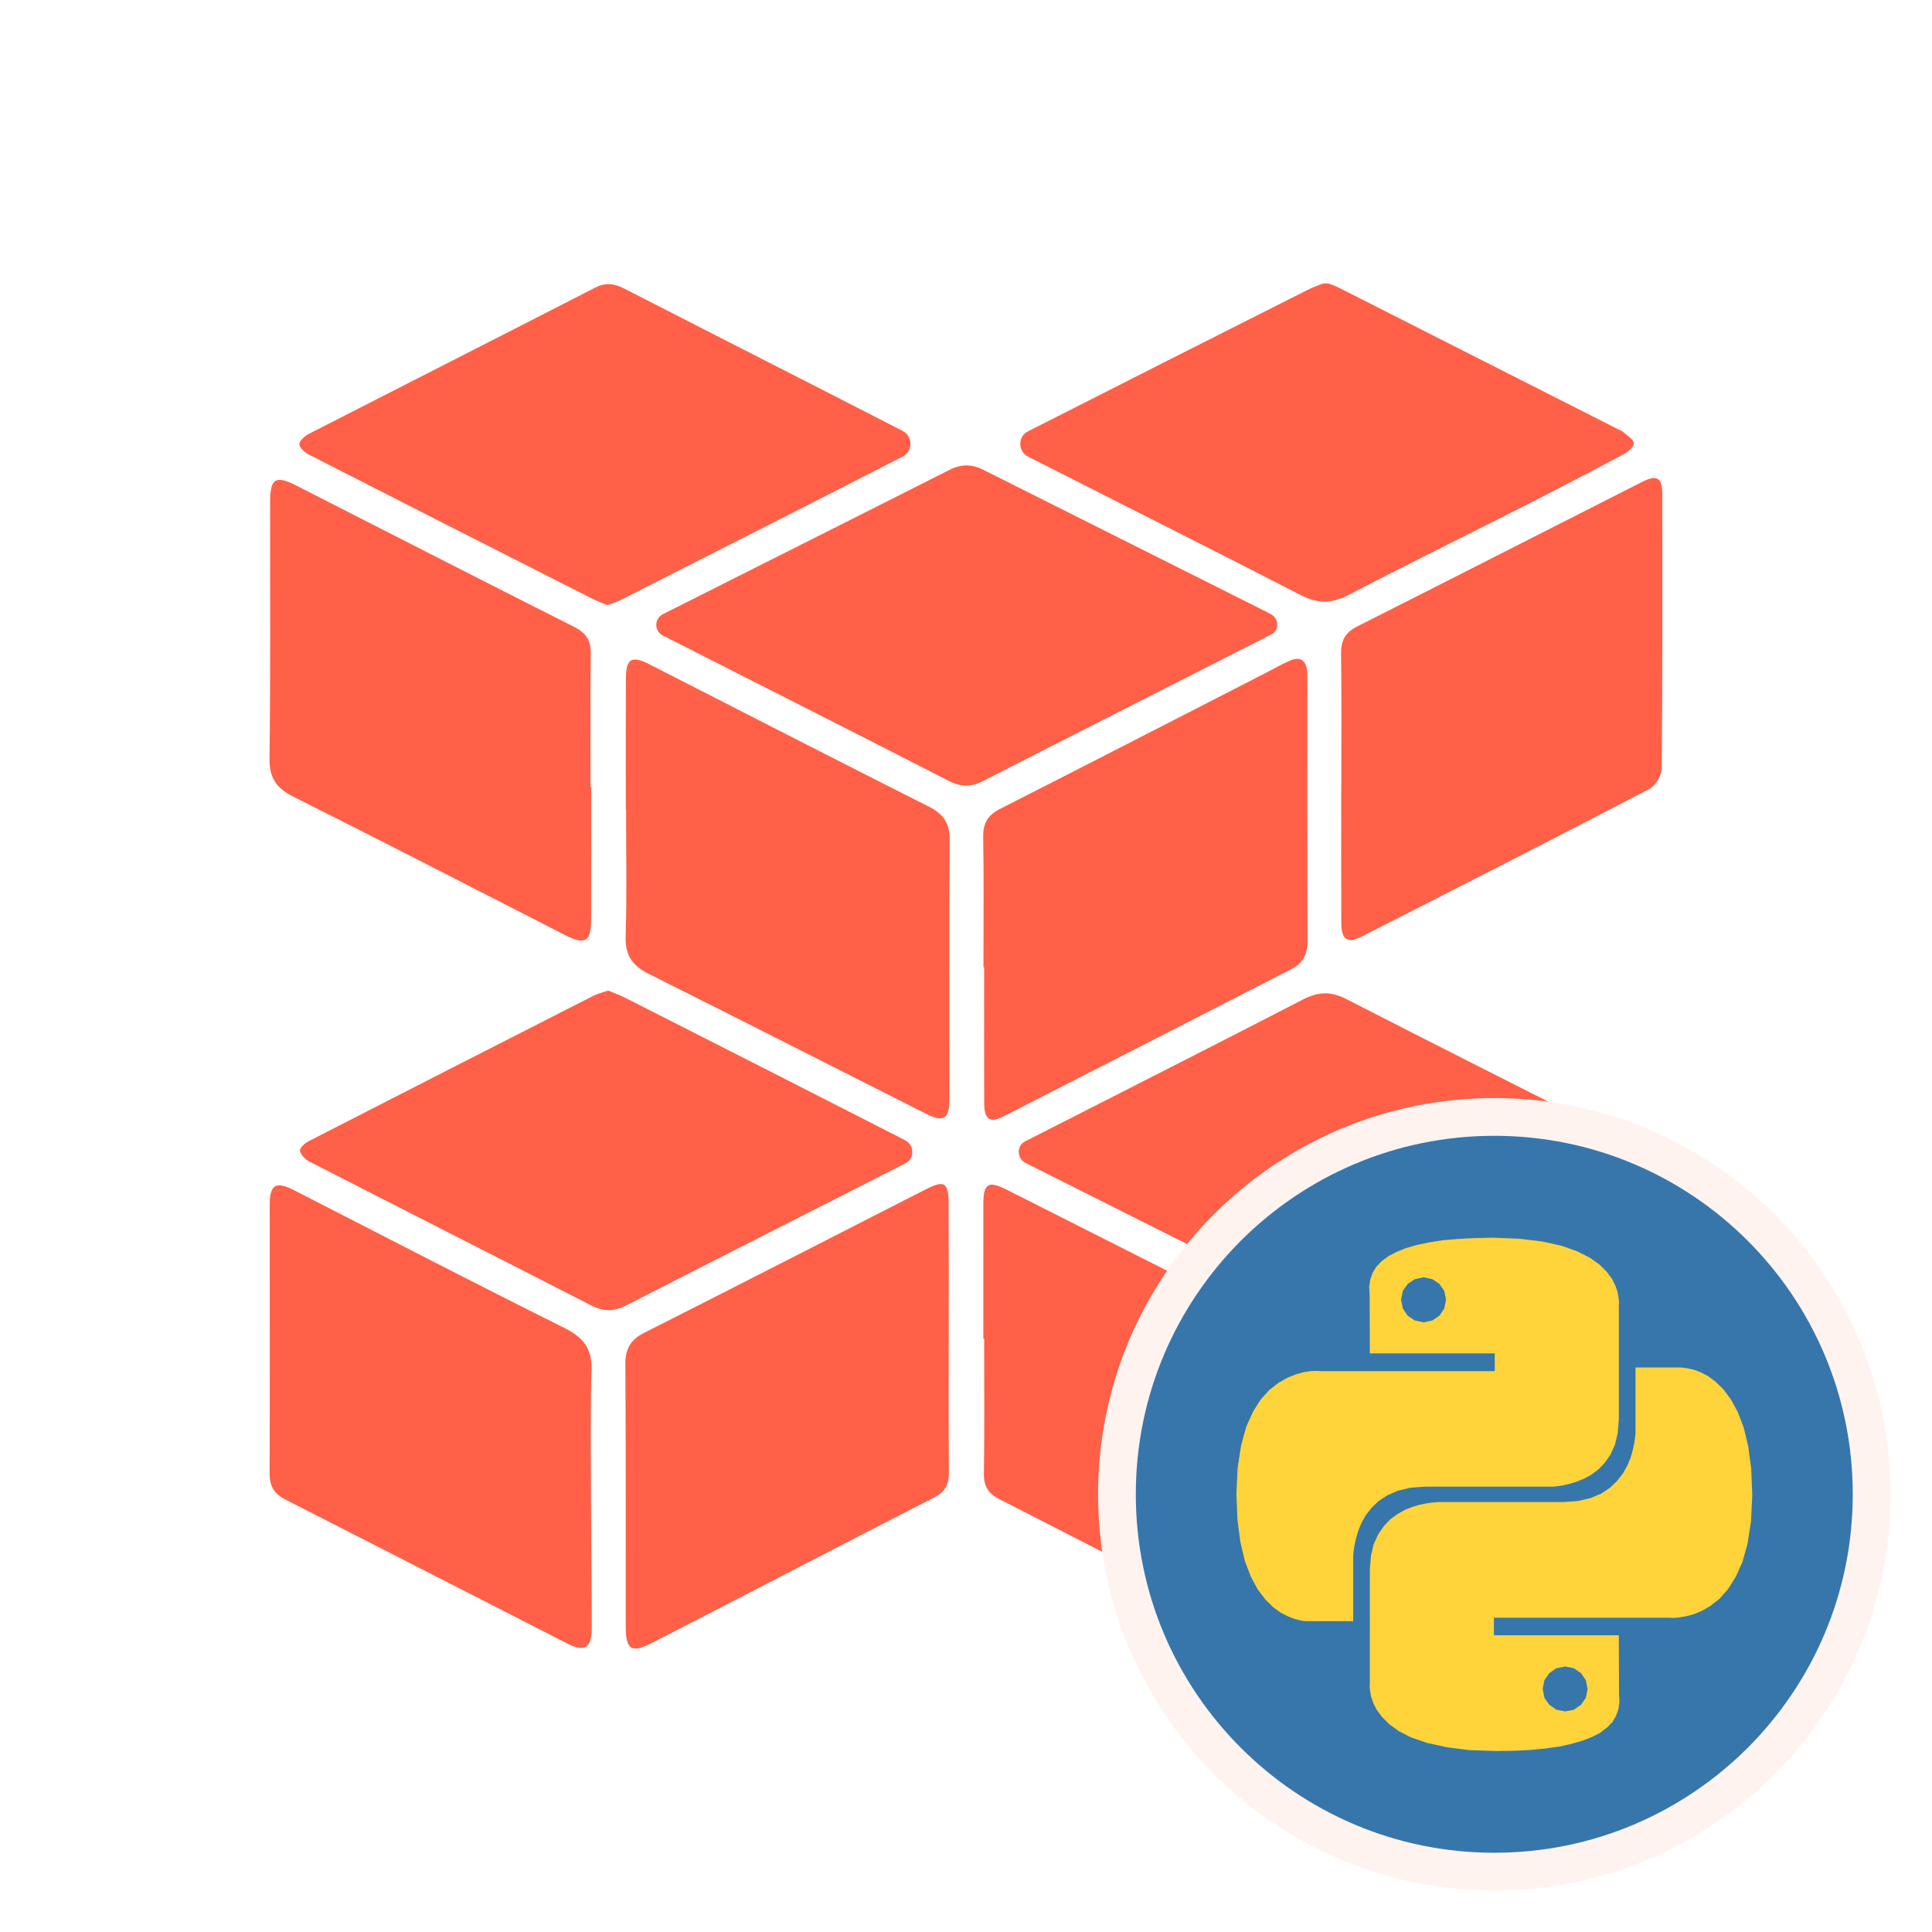
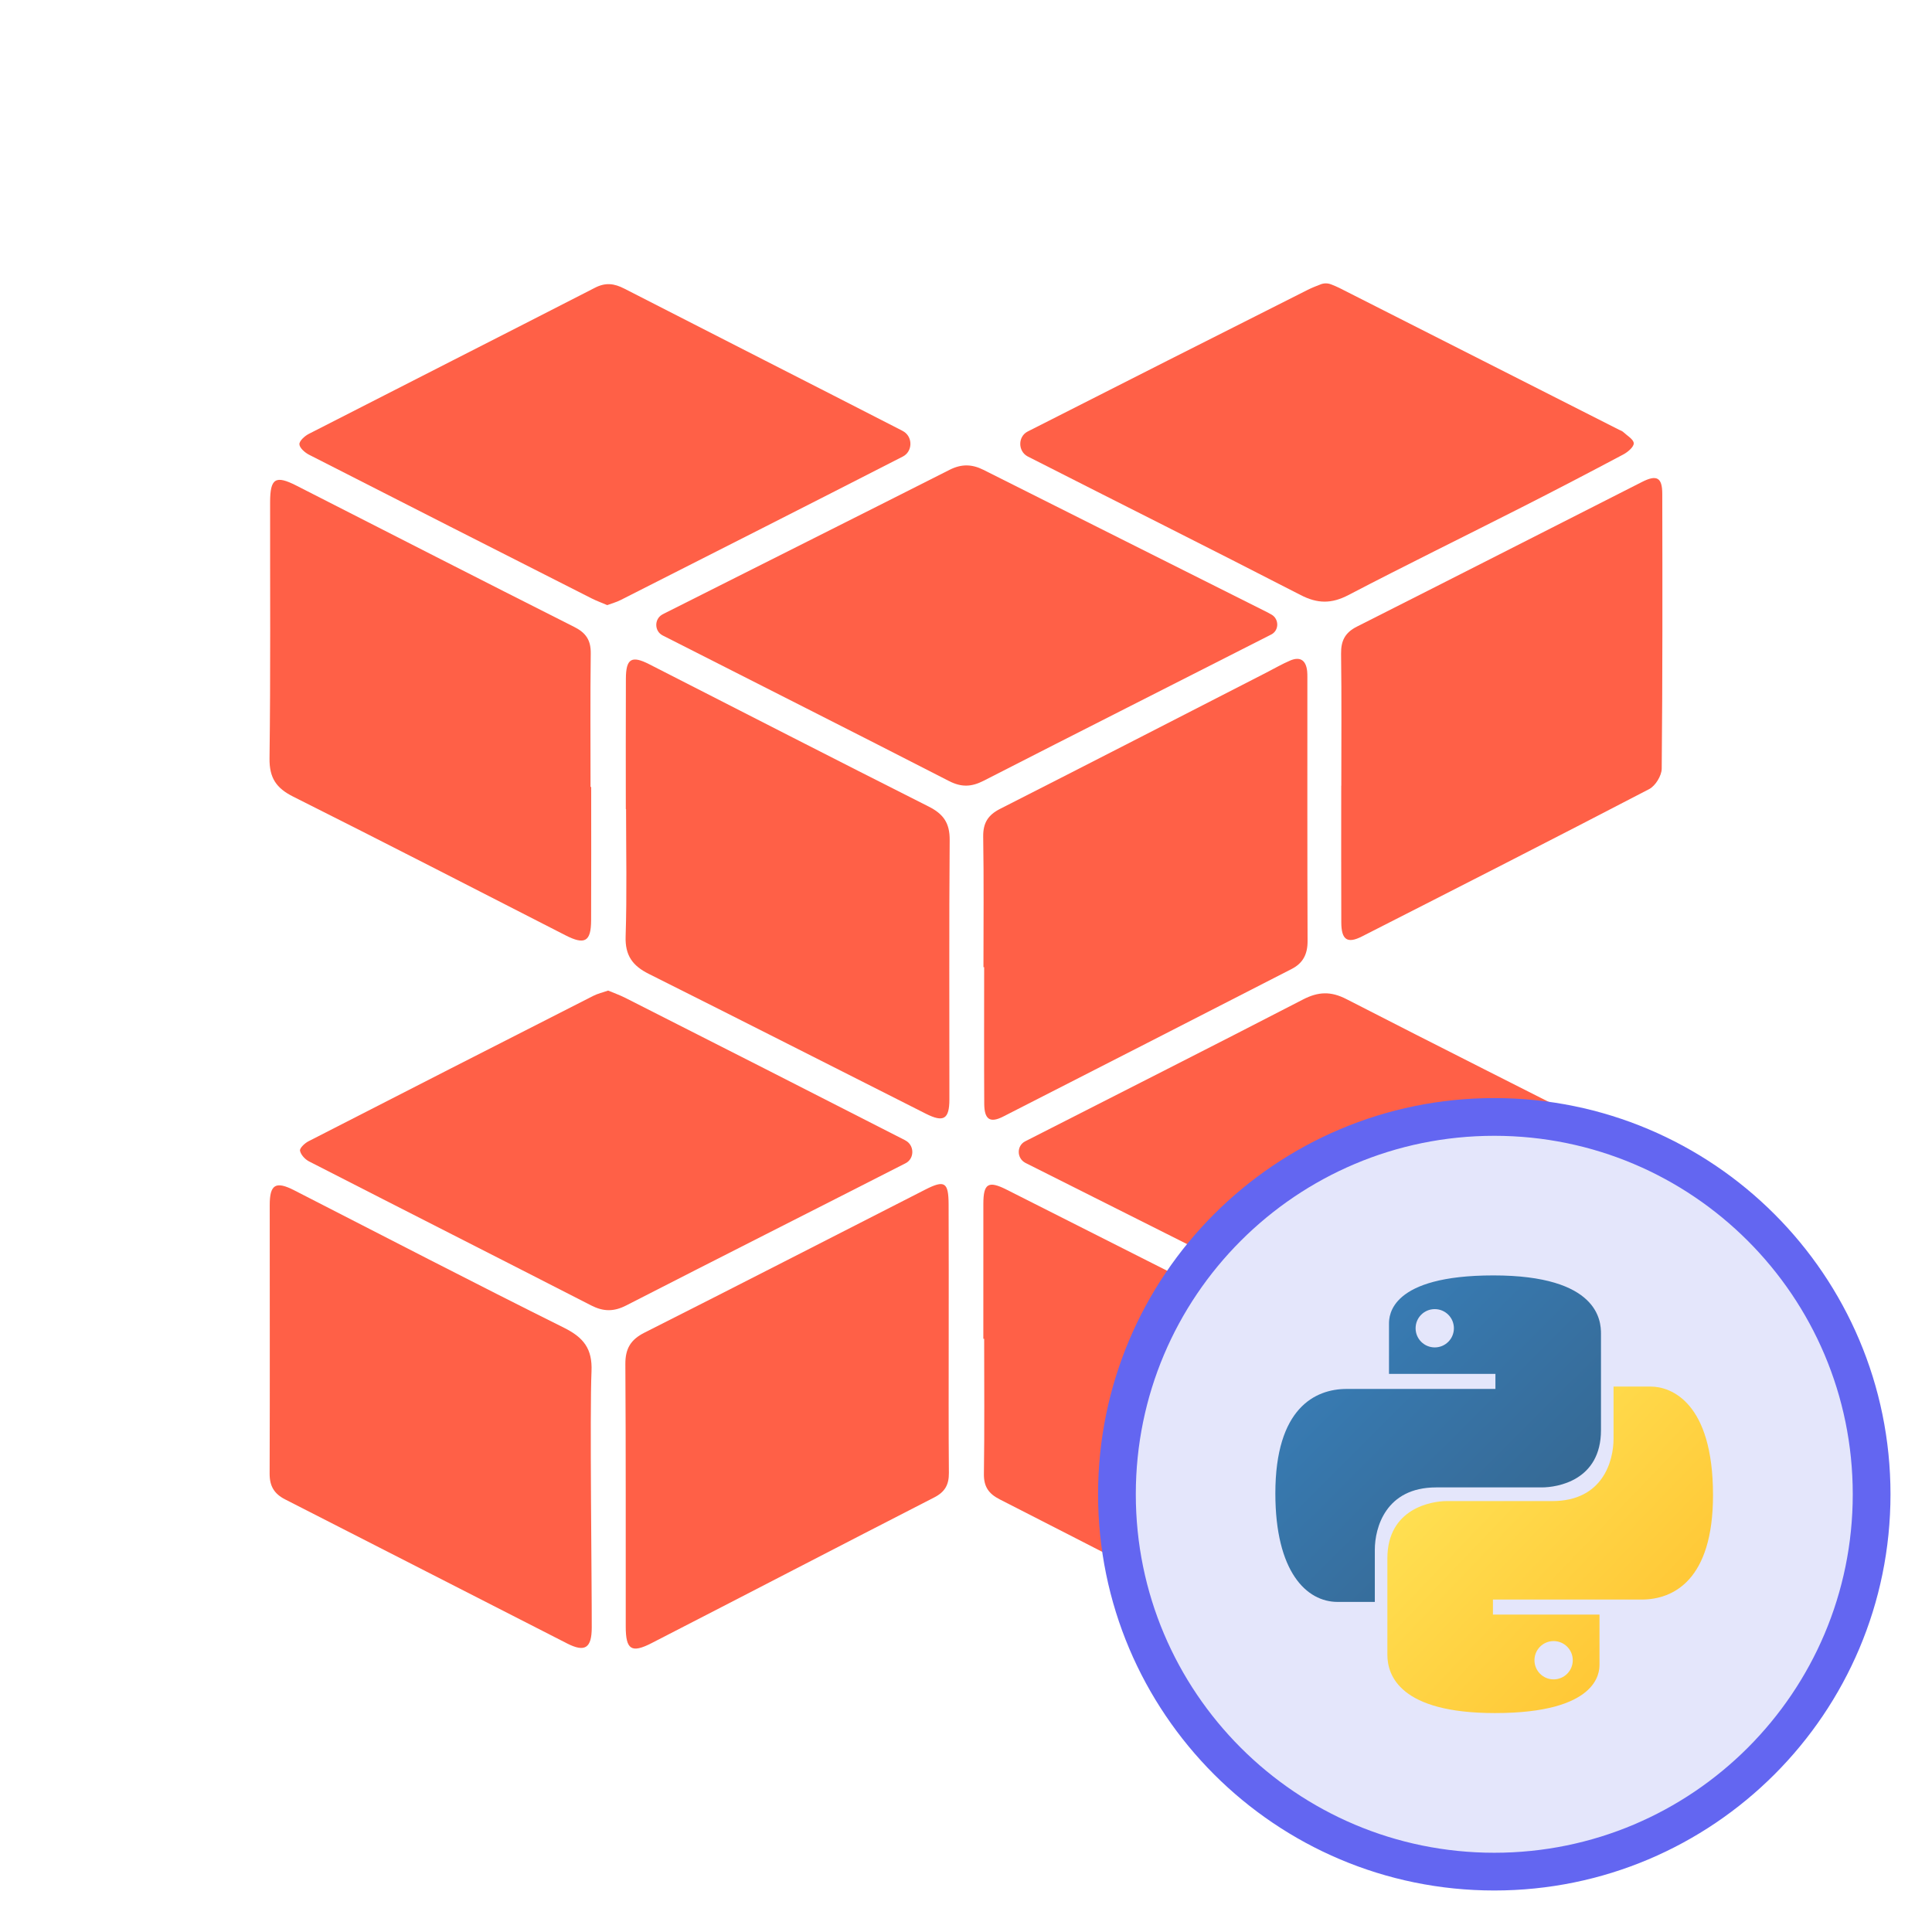
<svg xmlns="http://www.w3.org/2000/svg" viewBox="0 0 128 128" width="128" height="128">
  <g transform="translate(8 8) scale(0.4134)">
    <defs>
      <clipPath id="clipPath2">
        <path transform="translate(-143.52 -366.02)" d="m0 500h500v-500h-500z" />
      </clipPath>
      <clipPath id="clipPath4">
        <path transform="translate(-374.42 -489.21)" d="m0 500h500v-500h-500z" />
      </clipPath>
      <clipPath id="clipPath6">
        <path transform="translate(-124.1 -376.65)" d="m0 500h500v-500h-500z" />
      </clipPath>
      <clipPath id="clipPath8">
        <path transform="translate(-270.74 -180.97)" d="m0 500h500v-500h-500z" />
      </clipPath>
      <clipPath id="clipPath10">
        <path transform="translate(-124.41 -241.39)" d="m0 500h500v-500h-500z" />
      </clipPath>
      <clipPath id="clipPath12">
        <path transform="translate(-256.08 -119.19)" d="m0 500h500v-500h-500z" />
      </clipPath>
      <clipPath id="clipPath14">
        <path transform="translate(-243.92 -119.56)" d="m0 500h500v-500h-500z" />
      </clipPath>
      <clipPath id="clipPath16">
        <path transform="translate(-118.66 -17.814)" d="m0 500h500v-500h-500z" />
      </clipPath>
      <clipPath id="clipPath18">
        <path transform="translate(-494.34 -119.14)" d="m0 500h500v-500h-500z" />
      </clipPath>
      <clipPath id="clipPath20">
        <path transform="translate(-130.62 -305.06)" d="m0 500h500v-500h-500z" />
      </clipPath>
      <clipPath id="clipPath22">
        <path transform="translate(-118.46 -312.85)" d="m0 500h500v-500h-500z" />
      </clipPath>
      <clipPath id="clipPath24">
        <path transform="translate(-256.12 -249.59)" d="m0 500h500v-500h-500z" />
      </clipPath>
      <clipPath id="clipPath26">
        <path transform="translate(-381.7 -313.27)" d="m0 500h500v-500h-500z" />
      </clipPath>
    </defs>
    <g fill="#ff6047">
      <path transform="matrix(.4567 0 0 -.4567 86.837 82.479)" d="m0 0c-2.896 1.493-2.963 5.697-0.132 7.309 0.235 0.134 0.471 0.261 0.71 0.381 33.372 16.816 66.789 33.542 100.13 50.413 4.136 2.093 7.824 2.033 11.881-8e-3 33.232-16.717 66.506-33.351 99.748-50.049 0.474-0.238 0.939-0.499 1.41-0.781 2.637-1.583 2.598-5.521-0.133-6.935-0.016-8e-3 -0.032-0.017-0.048-0.025-33.631-17.122-67.321-34.126-100.92-51.32-4.272-2.187-7.778-2.329-12.17-0.075-33.412 17.15-66.956 34.041-100.43 51.064-0.017 9e-3 -0.034 0.017-0.051 0.026" clip-path="url(#clipPath2)" />
      <path transform="matrix(.4567 0 0 -.4567 192.29 26.221)" d="m0 0c1.183 0.464 2.5 0.461 3.682-5e-3 1.039-0.41 1.998-0.793 2.915-1.257 32.715-16.57 65.418-33.162 98.124-49.751 0.486-0.246 1.054-0.407 1.437-0.765 1.376-1.286 3.679-2.599 3.735-3.98 0.053-1.281-2.089-3.094-3.66-3.929-11.86-6.308-23.777-12.513-35.755-18.596-20.229-10.273-40.607-20.256-60.72-30.749-5.924-3.091-10.808-3.058-16.765 0.01-31.796 16.376-63.796 32.356-95.671 48.58-0.046 0.024-0.093 0.049-0.14 0.074-3.412 1.833-3.442 6.921-7e-3 8.711 0.019 0.01 0.039 0.02 0.058 0.03 32.688 16.634 65.433 33.158 98.182 49.671 1.482 0.748 3.038 1.349 4.585 1.956" clip-path="url(#clipPath4)" />
      <path transform="matrix(.4567 0 0 -.4567 77.969 77.626)" d="m0 0c-1.926 0.822-3.797 1.498-5.558 2.391-33.042 16.755-66.081 33.516-99.07 50.373-1.463 0.748-3.334 2.372-3.403 3.673-0.062 1.176 1.859 2.911 3.292 3.645 33.462 17.141 67 34.137 100.45 51.299 3.694 1.895 6.724 1.502 10.236-0.299 32.488-16.658 65.046-33.179 97.526-49.852 0.237-0.121 0.467-0.258 0.69-0.406 3.112-2.07 2.924-6.911-0.382-8.654-0.019-0.01-0.037-0.02-0.056-0.03-32.978-16.883-66.024-33.632-99.071-50.378-1.429-0.725-3.011-1.148-4.655-1.762" clip-path="url(#clipPath6)" />
      <path transform="matrix(.4567 0 0 -.4567 144.94 166.99)" d="m0 0c-2.971 1.633-3.009 5.952 5e-3 7.505 0.016 9e-3 0.033 0.017 0.05 0.026 32.485 16.572 65.046 32.996 97.439 49.746 5.399 2.791 9.804 2.936 15.251 0.137 32.279-16.582 64.726-32.837 97.065-49.305 1.576-0.802 3.711-2.584 3.688-3.877-0.023-1.363-2.086-3.151-3.665-3.959-32.624-16.691-65.337-33.21-97.944-49.934-4.672-2.396-8.667-2.293-13.315 0.061-32.683 16.559-65.466 32.918-98.189 49.397-0.129 0.065-0.258 0.133-0.385 0.203" clip-path="url(#clipPath8)" />
      <path transform="matrix(.4567 0 0 -.4567 78.112 139.4)" d="m0 0c2.071-0.873 4.119-1.593 6.039-2.566 32.719-16.596 65.435-33.198 98.094-49.913 0.249-0.128 0.488-0.276 0.718-0.44 2.676-1.907 2.488-6.119-0.423-7.645-0.016-8e-3 -0.032-0.017-0.049-0.025-32.673-16.679-65.43-33.192-98.075-49.924-4.348-2.228-8.009-2.156-12.274 0.03-32.967 16.899-66.016 33.638-98.986 50.531-1.401 0.718-2.907 2.338-3.174 3.761-0.169 0.903 1.657 2.63 2.946 3.291 33.289 17.08 66.621 34.078 99.968 51.046 1.586 0.806 3.376 1.211 5.216 1.854" clip-path="url(#clipPath10)" />
      <path transform="matrix(.4567 0 0 -.4567 138.24 195.21)" d="m0 0c0 15.803-0.018 31.606 8e-3 47.409 0.012 7.107 1.738 8.174 8.163 4.933 33.064-16.677 66.085-33.441 99.19-50.036 4.434-2.223 6.403-5.159 6.381-10.209-0.134-31.423-0.022-62.848-0.052-94.272-7e-3 -6.551-2.642-8.125-8.623-5.065-33.127 16.948-66.2 34.001-99.345 50.913-3.834 1.956-5.587 4.433-5.522 8.919 0.232 15.8 0.09 31.605 0.09 47.408z" clip-path="url(#clipPath12)" />
      <path transform="matrix(.4567 0 0 -.4567 132.69 195.04)" d="m0 0c7e-3 -15.803-0.077-31.606 0.065-47.408 0.037-4.112-1.344-6.677-5.114-8.609-33.116-16.978-66.131-34.153-99.235-51.155-7.073-3.633-9.038-2.256-9.047 5.794-0.032 30.7 0.064 61.401-0.134 92.1-0.035 5.425 1.821 8.604 6.721 11.075 32.906 16.597 65.679 33.458 98.516 50.191 6.782 3.456 8.156 2.614 8.196-5.122 0.081-15.621 0.024-31.244 0.032-46.866" clip-path="url(#clipPath14)" />
      <path transform="matrix(.4567 0 0 -.4567 75.484 241.51)" d="m0 0c-0.021-7.156-2.401-8.71-8.64-5.528-32.992 16.827-65.94 33.74-98.941 50.547-3.842 1.957-5.474 4.641-5.457 9.049 0.119 31.431 0.023 62.863 0.035 94.295 3e-3 7.227 2.129 8.438 8.597 5.129 31.517-16.129 62.942-32.443 94.636-48.215 6.911-3.44 10.039-7.376 9.684-15.353-0.637-14.325 0.132-74.3 0.086-89.924" clip-path="url(#clipPath16)" />
      <path transform="matrix(.4567 0 0 -.4567 247.06 195.23)" d="m0 0c0-15.622-0.112-31.246 0.069-46.866 0.053-4.567-1.552-7.352-5.681-9.443-32.711-16.57-65.331-33.317-98-49.969-6.853-3.493-9.019-2.045-9.03 5.795-0.045 30.336 0.041 60.673-0.255 91.006-0.06 6.066 1.903 9.576 7.412 12.327 32.153 16.055 64.146 32.432 96.192 48.701 0.81 0.411 1.598 0.868 2.426 1.237 4.854 2.164 6.819 1.015 6.847-4.286 0.069-12.897 4e-3 -25.795-6e-3 -38.693-3e-3 -3.269-1e-3 -6.539-1e-3 -9.809z" clip-path="url(#clipPath18)" />
      <path transform="matrix(.4567 0 0 -.4567 80.945 110.32)" d="m0 0c0 15.262-0.048 30.524 0.021 45.785 0.033 7.036 1.994 8.217 8.183 5.062 32.675-16.66 65.292-33.436 98.048-49.934 5.178-2.608 7.44-5.773 7.391-11.742-0.244-30.339-0.071-60.682-0.099-91.024-7e-3 -6.95-2.03-8.178-8.239-5.045-32.417 16.359-64.779 32.828-97.25 49.08-5.663 2.835-8.341 6.433-8.124 13.127 0.481 14.883 0.15 29.793 0.15 44.691z" clip-path="url(#clipPath20)" />
      <path transform="matrix(.4567 0 0 -.4567 75.392 106.77)" d="m0 0c0-15.614 0.053-31.229-0.023-46.843-0.036-7.475-2.26-8.653-8.991-5.21-31.82 16.275-63.595 32.639-95.544 48.657-5.968 2.992-8.402 6.587-8.314 13.45 0.382 29.953 0.169 59.913 0.204 89.871 0.01 8.406 1.89 9.564 9.242 5.817 32.494-16.558 64.953-33.186 97.518-49.604 4.138-2.087 5.814-4.699 5.757-9.297-0.194-15.611-0.074-31.227-0.074-46.841h0.225" clip-path="url(#clipPath22)" />
      <path transform="matrix(.4567 0 0 -.4567 138.26 135.65)" d="m0 0c0 15.251 0.157 30.504-0.092 45.751-0.078 4.842 1.679 7.644 5.942 9.81 31.22 15.86 62.356 31.885 93.518 47.858 2.743 1.406 5.419 2.97 8.247 4.178 3.556 1.52 5.571 0.072 5.974-3.709 0.076-0.72 0.077-1.451 0.077-2.176 6e-3 -30.865-0.046-61.73 0.07-92.595 0.017-4.528-1.603-7.711-5.551-9.734-33.745-17.292-67.481-34.601-101.27-51.813-4.646-2.367-6.612-0.992-6.642 4.499-0.087 15.977-0.031 31.954-0.031 47.931z" clip-path="url(#clipPath24)" />
      <path transform="matrix(.4567 0 0 -.4567 195.61 106.57)" d="m0 0c0 15.443 0.131 30.889-0.081 46.329-0.062 4.564 1.416 7.415 5.552 9.502 33.394 16.853 66.711 33.857 100.07 50.777 5.158 2.616 7.08 1.56 7.091-4.16 0.063-32.159 0.109-64.319-0.196-96.475-0.024-2.455-2.214-6.02-4.394-7.154-33.498-17.436-67.147-34.583-100.8-51.714-5.16-2.626-7.22-1.175-7.246 4.929-0.067 15.989-0.022 31.977-0.022 47.966h0.029" clip-path="url(#clipPath26)" />
    </g>
  </g>
-   <circle cx="99" cy="99" r="25" fill="#3776AB" stroke="#FFF3F0" stroke-width="2.5" />
-   <g fill="#FFD43B" transform="translate(82 82) scale(1.417)">
-     <path d="M14.25.18l.9.2.73.26.59.3.45.32.34.34.25.34.16.33.1.3.04.26.02.2-.01.13V8.5l-.05.63-.13.55-.21.46-.26.38-.3.31-.33.25-.35.19-.35.14-.33.1-.3.07-.26.04-.21.02H8.77l-.69.05-.59.14-.5.22-.41.27-.33.32-.27.35-.2.36-.15.37-.1.35-.07.32-.04.27-.02.21v3.06H3.17l-.21-.03-.28-.07-.32-.12-.35-.18-.36-.26-.36-.36-.35-.46-.32-.59-.28-.73-.21-.88-.14-1.05-.05-1.23.06-1.22.16-1.04.24-.87.32-.71.36-.57.4-.44.42-.33.42-.24.4-.16.36-.1.32-.05.24-.01h.16l.06.01h8.16v-.83H6.18l-.01-2.75-.02-.37.05-.34.11-.31.17-.28.25-.26.31-.23.38-.2.44-.18.51-.15.58-.12.64-.1.71-.06.77-.04.84-.02 1.27.05zm-6.3 1.98l-.23.33-.08.41.08.41.23.34.33.22.41.09.41-.09.33-.22.23-.34.08-.41-.08-.41-.23-.33-.33-.22-.41-.09-.41.09zm13.09 3.95l.28.06.32.12.35.18.36.27.36.35.35.47.32.59.28.73.21.88.14 1.04.05 1.23-.06 1.23-.16 1.04-.24.86-.32.71-.36.57-.4.45-.42.33-.42.24-.4.16-.36.09-.32.05-.24.02-.16-.01h-8.22v.82h5.84l.01 2.76.02.36-.05.34-.11.31-.17.29-.25.25-.31.24-.38.2-.44.17-.51.15-.58.13-.64.09-.71.07-.77.04-.84.01-1.27-.04-1.07-.14-.9-.2-.73-.25-.59-.3-.45-.33-.34-.34-.25-.34-.16-.33-.1-.3-.04-.25-.02-.2.01-.13v-5.34l.05-.64.13-.54.21-.46.26-.38.3-.32.33-.24.35-.2.35-.14.33-.1.3-.06.26-.04.21-.02.13-.01h5.84l.69-.05.59-.14.5-.21.41-.28.33-.32.27-.35.2-.36.15-.36.1-.35.07-.32.04-.28.02-.21V6.07h2.09l.14.01zm-6.47 14.25l-.23.33-.08.41.08.41.23.33.33.23.41.08.41-.08.33-.23.23-.33.08-.41-.08-.41-.23-.33-.33-.23-.41-.08-.41.08z" />
+   <circle cx="99" cy="99" r="25" fill="#E4E6FB" stroke="#6366f1" stroke-width="2.5" />
+   <g transform="translate(84.44 84.52) scale(0.2636)">
+     <linearGradient id="python-SVGID_1_" gradientUnits="userSpaceOnUse" x1="63.816" y1="56.683" x2="118.493" y2="1.823" gradientTransform="matrix(1 0 0 -1 -53.2974 66.4321)">
+       <stop offset="0" style="stop-color:#387EB8" />
+       <stop offset="1" style="stop-color:#366994" />
+     </linearGradient>
+     <path fill="url(#python-SVGID_1_)" d="M55.023-0.077c-25.971,0-26.25,10.081-26.25,12.156c0,3.148,0,12.594,0,12.594h26.75v3.781 c0,0-27.852,0-37.375,0c-7.949,0-17.938,4.833-17.938,26.25c0,19.673,7.792,27.281,15.656,27.281c2.335,0,9.344,0,9.344,0 s0-9.765,0-13.125c0-5.491,2.721-15.656,15.406-15.656c15.91,0,19.971,0,26.531,0c3.902,0,14.906-1.696,14.906-14.406 c0-13.452,0-17.89,0-24.219C82.054,11.426,81.515-0.077,55.023-0.077z M40.273,8.392c2.662,0,4.813,2.15,4.813,4.813 c0,2.661-2.151,4.813-4.813,4.813s-4.813-2.151-4.813-4.813C35.46,10.542,37.611,8.392,40.273,8.392z" />
+     <linearGradient id="python-SVGID_2_" gradientUnits="userSpaceOnUse" x1="97.044" y1="21.632" x2="155.667" y2="-34.531" gradientTransform="matrix(1 0 0 -1 -53.2974 66.4321)">
+       <stop offset="0" style="stop-color:#FFE052" />
+       <stop offset="1" style="stop-color:#FFC331" />
+     </linearGradient>
+     <path fill="url(#python-SVGID_2_)" d="M55.397,109.923c25.959,0,26.282-10.271,26.282-12.156c0-3.148,0-12.594,0-12.594H54.897v-3.781 c0,0,28.032,0,37.375,0c8.009,0,17.938-4.954,17.938-26.25c0-23.322-10.538-27.281-15.656-27.281c-2.336,0-9.344,0-9.344,0 s0,10.216,0,13.125c0,5.491-2.631,15.656-15.406,15.656c-15.91,0-19.476,0-26.532,0c-3.892,0-14.906,1.896-14.906,14.406 c0,14.475,0,18.265,0,24.219C28.366,100.497,31.562,109.923,55.397,109.923z M70.148,101.454c-2.662,0-4.813-2.151-4.813-4.813 s2.15-4.813,4.813-4.813c2.661,0,4.813,2.151,4.813,4.813S72.809,101.454,70.148,101.454z" />
  </g>
</svg>
